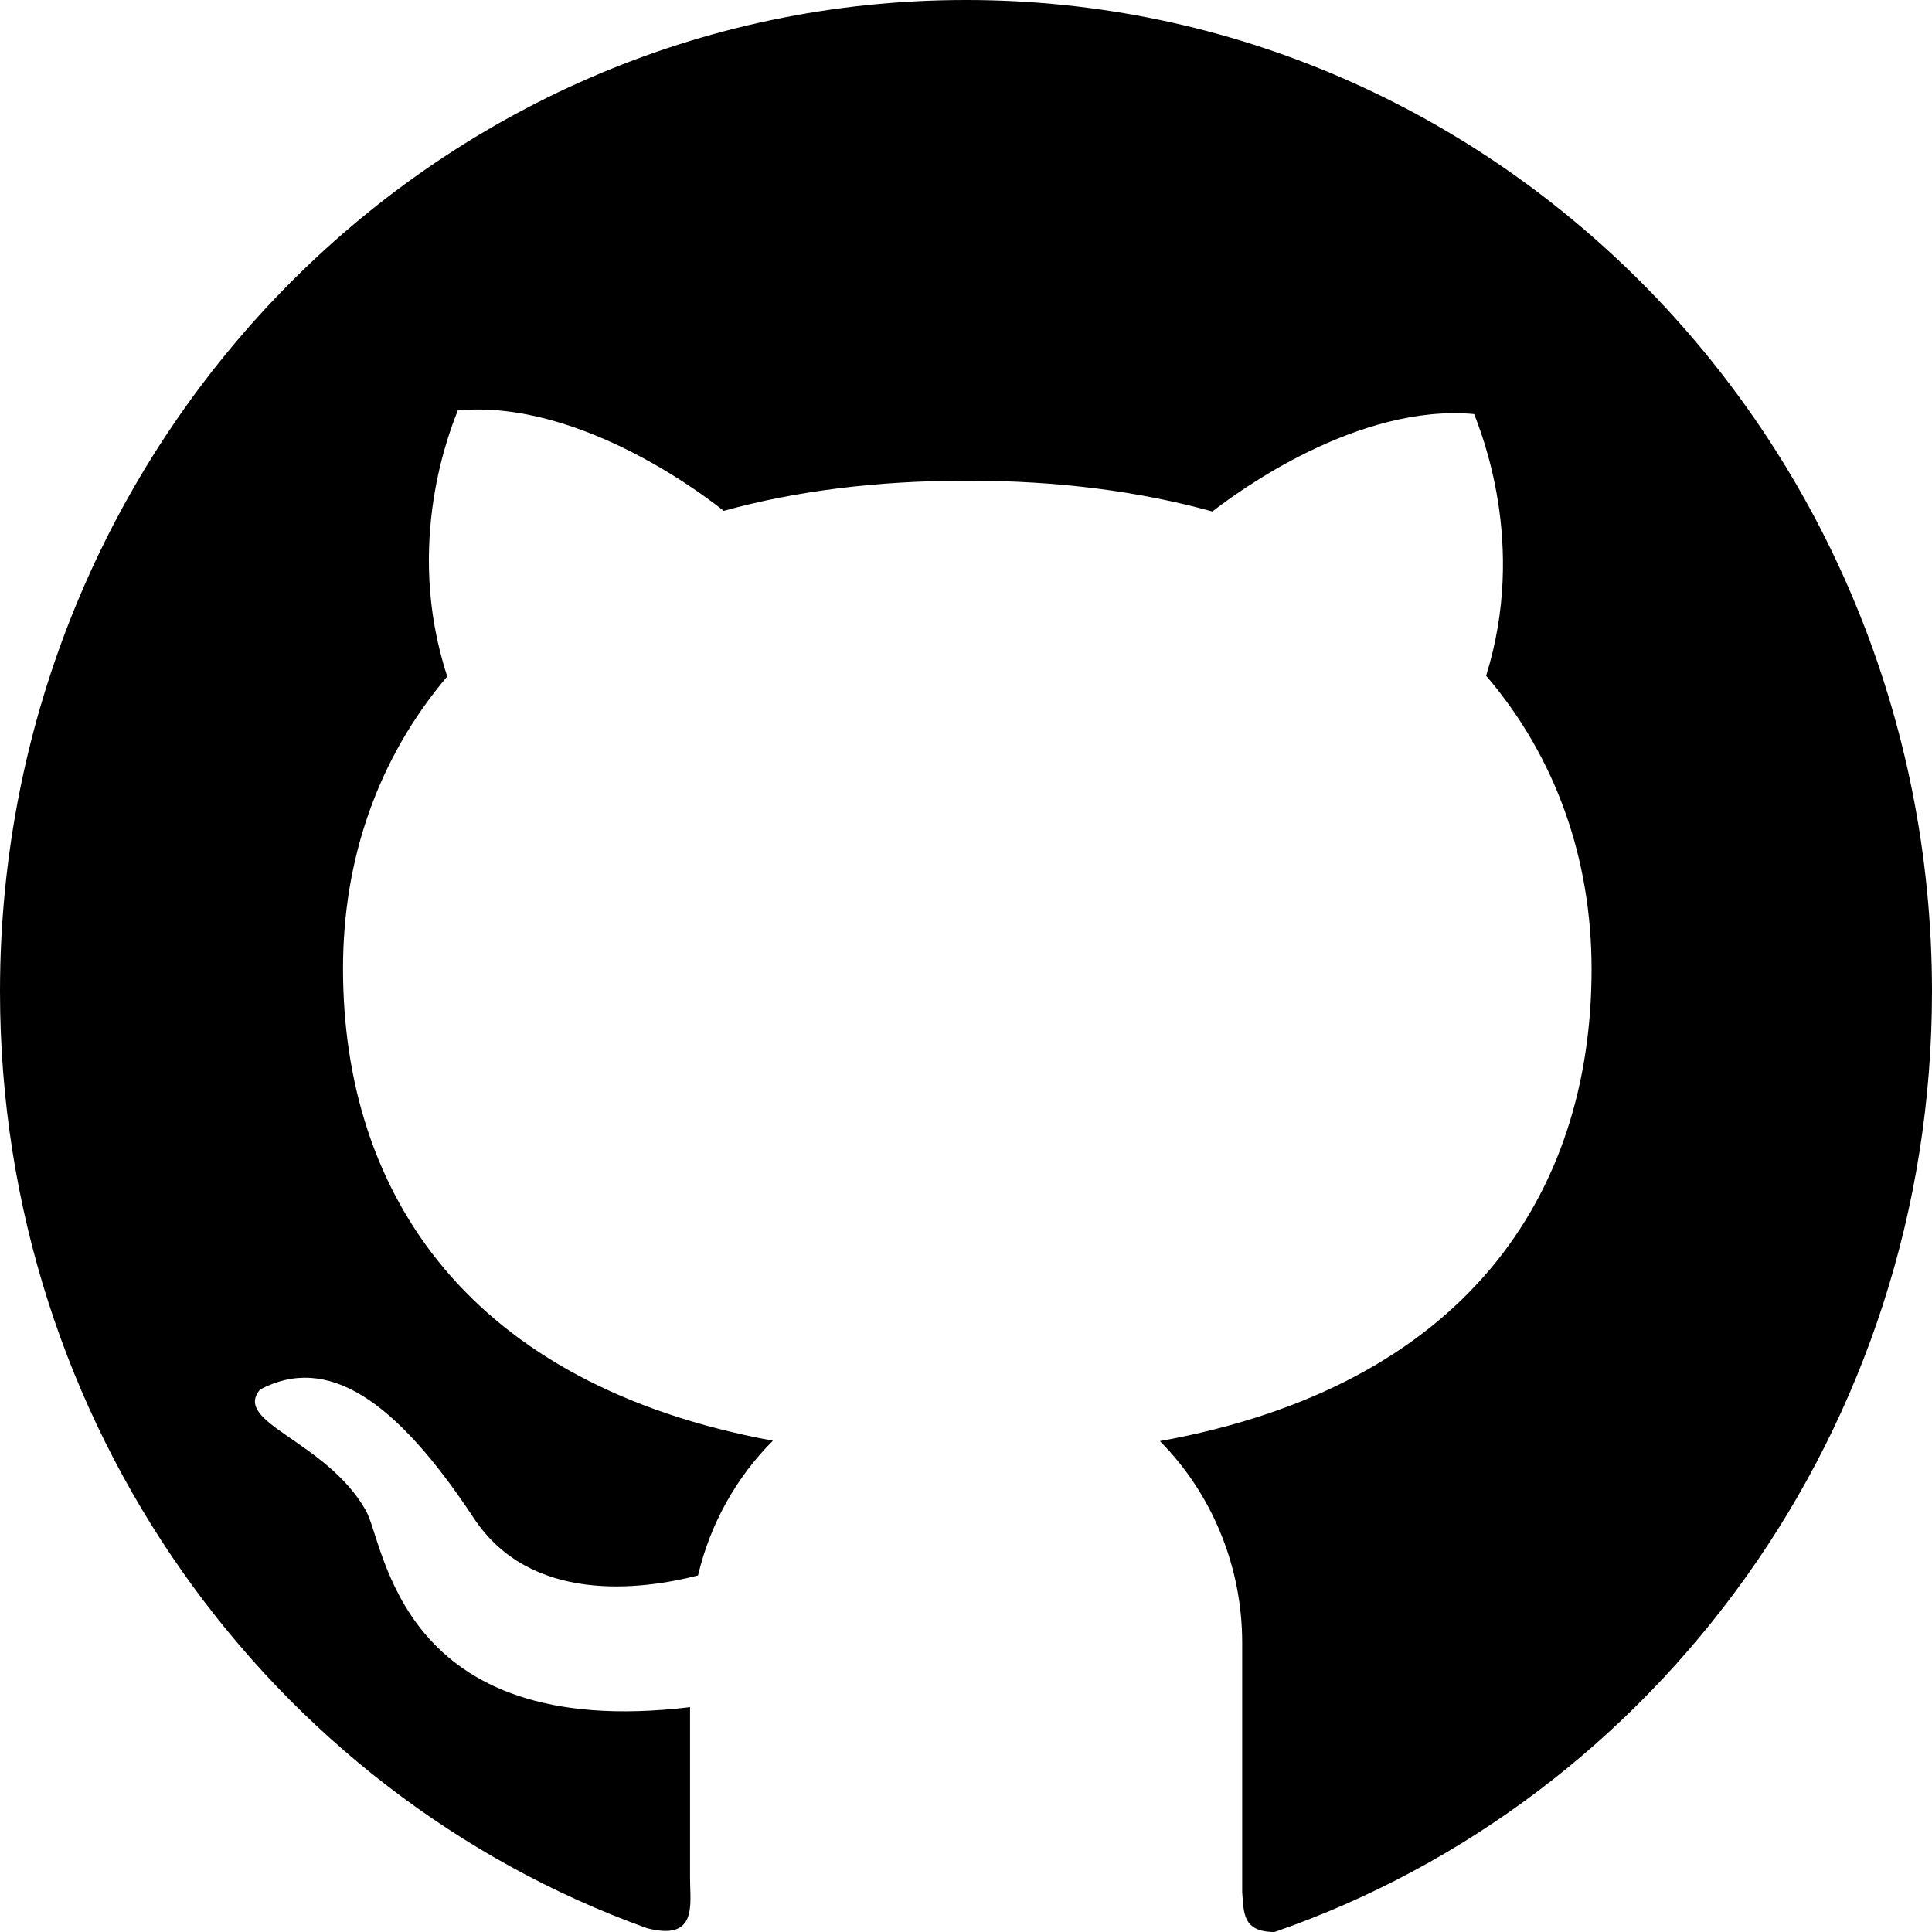
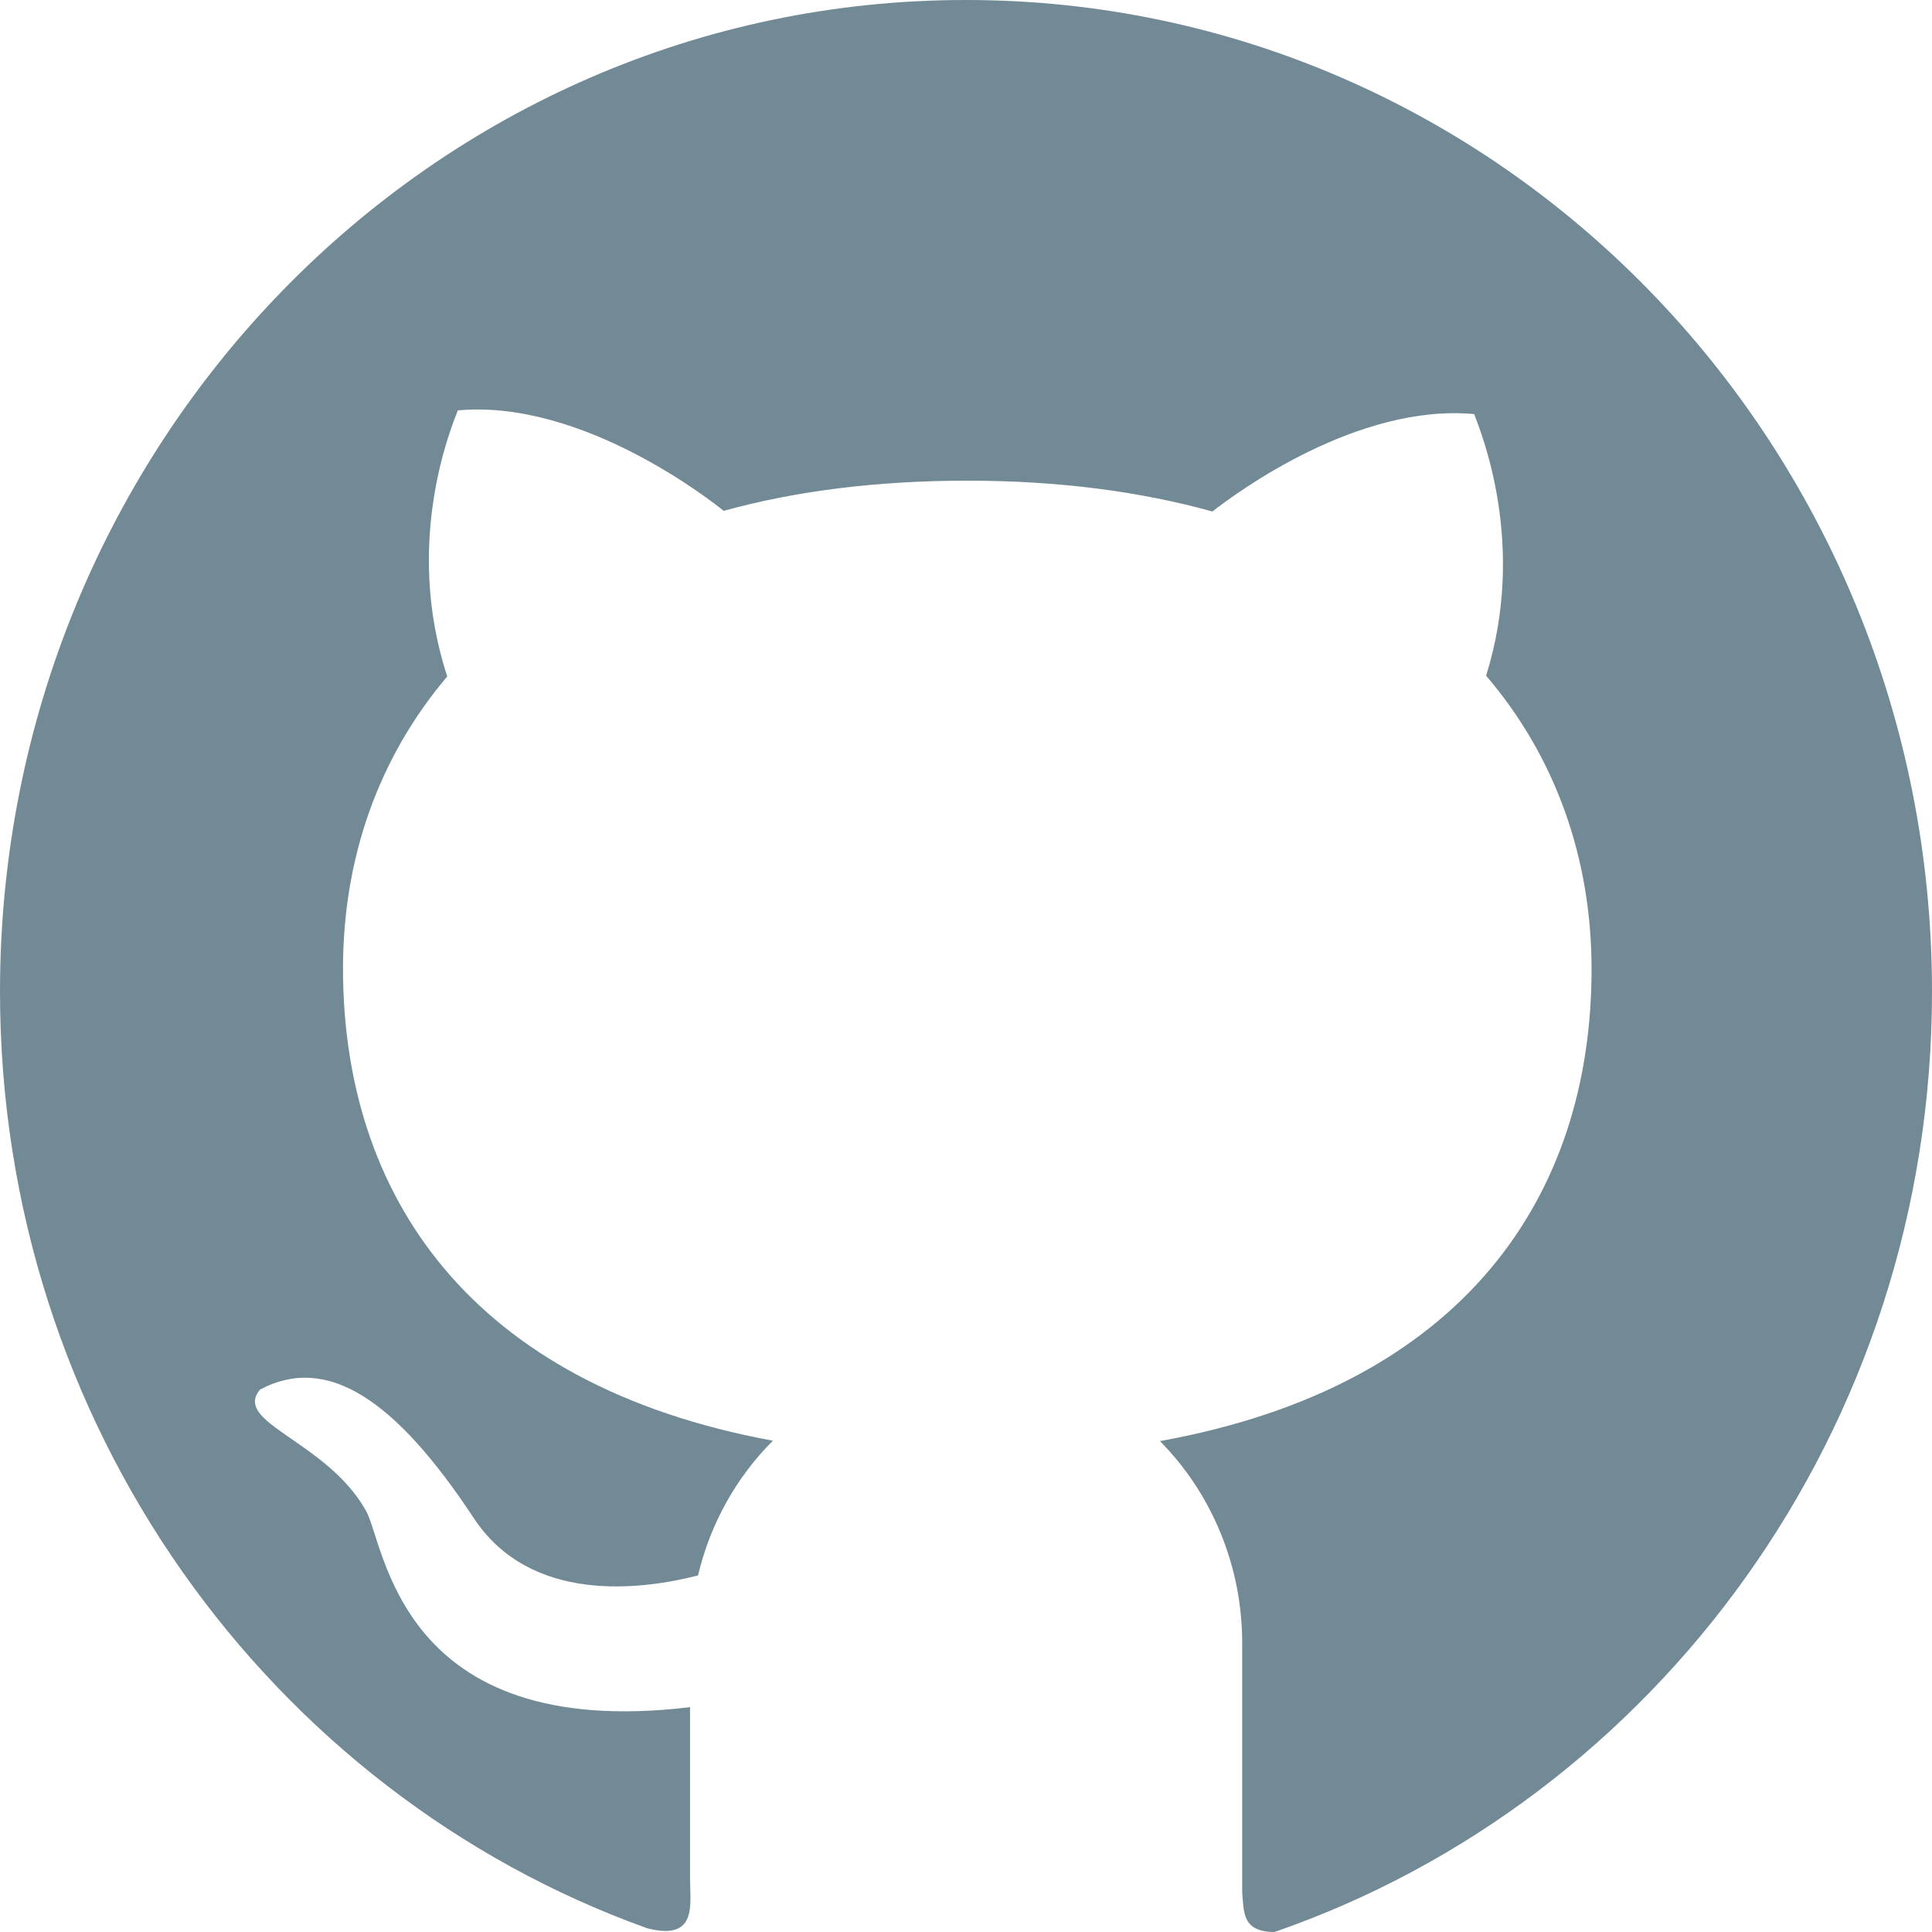
<svg xmlns="http://www.w3.org/2000/svg" width="24" height="24" viewBox="0 0 24 24" fill="none">
-   <path d="M12.001 0C5.371-.003 0 5.511 0 12.317c0 5.381 3.36 9.956 8.038 11.636.63.163.534-.297.534-.611v-2.135c-3.638.438-3.786-2.035-4.03-2.448-.493-.865-1.66-1.085-1.311-1.498.828-.438 1.673.11 2.652 1.594.708 1.077 2.088.895 2.788.716.153-.647.48-1.225.93-1.674-3.77-.694-5.34-3.057-5.34-5.867 0-1.363.437-2.616 1.295-3.627-.547-1.666.05-3.093.131-3.305 1.558-.143 3.177 1.146 3.303 1.248.885-.245 1.896-.375 3.027-.375 1.137 0 2.15.135 3.044.383.303-.237 1.804-1.344 3.252-1.21.078.213.662 1.607.148 3.25.868 1.014 1.31 2.278 1.31 3.645 0 2.814-1.581 5.18-5.362 5.863.324.327.581.717.756 1.148.176.43.266.892.266 1.358v3.099c.021.248 0 .493.402.493C20.58 22.356 24 17.748 24 12.32 24 5.51 18.627 0 12.001 0z" fill="currentColor" />
+   <path d="M12.001 0C5.371-.003 0 5.511 0 12.317c0 5.381 3.36 9.956 8.038 11.636.63.163.534-.297.534-.611v-2.135c-3.638.438-3.786-2.035-4.03-2.448-.493-.865-1.66-1.085-1.311-1.498.828-.438 1.673.11 2.652 1.594.708 1.077 2.088.895 2.788.716.153-.647.48-1.225.93-1.674-3.77-.694-5.34-3.057-5.34-5.867 0-1.363.437-2.616 1.295-3.627-.547-1.666.05-3.093.131-3.305 1.558-.143 3.177 1.146 3.303 1.248.885-.245 1.896-.375 3.027-.375 1.137 0 2.15.135 3.044.383.303-.237 1.804-1.344 3.252-1.21.078.213.662 1.607.148 3.25.868 1.014 1.31 2.278 1.31 3.645 0 2.814-1.581 5.18-5.362 5.863.324.327.581.717.756 1.148.176.43.266.892.266 1.358v3.099c.021.248 0 .493.402.493C20.58 22.356 24 17.748 24 12.32 24 5.51 18.627 0 12.001 0z" fill="#728A96" />
</svg>
